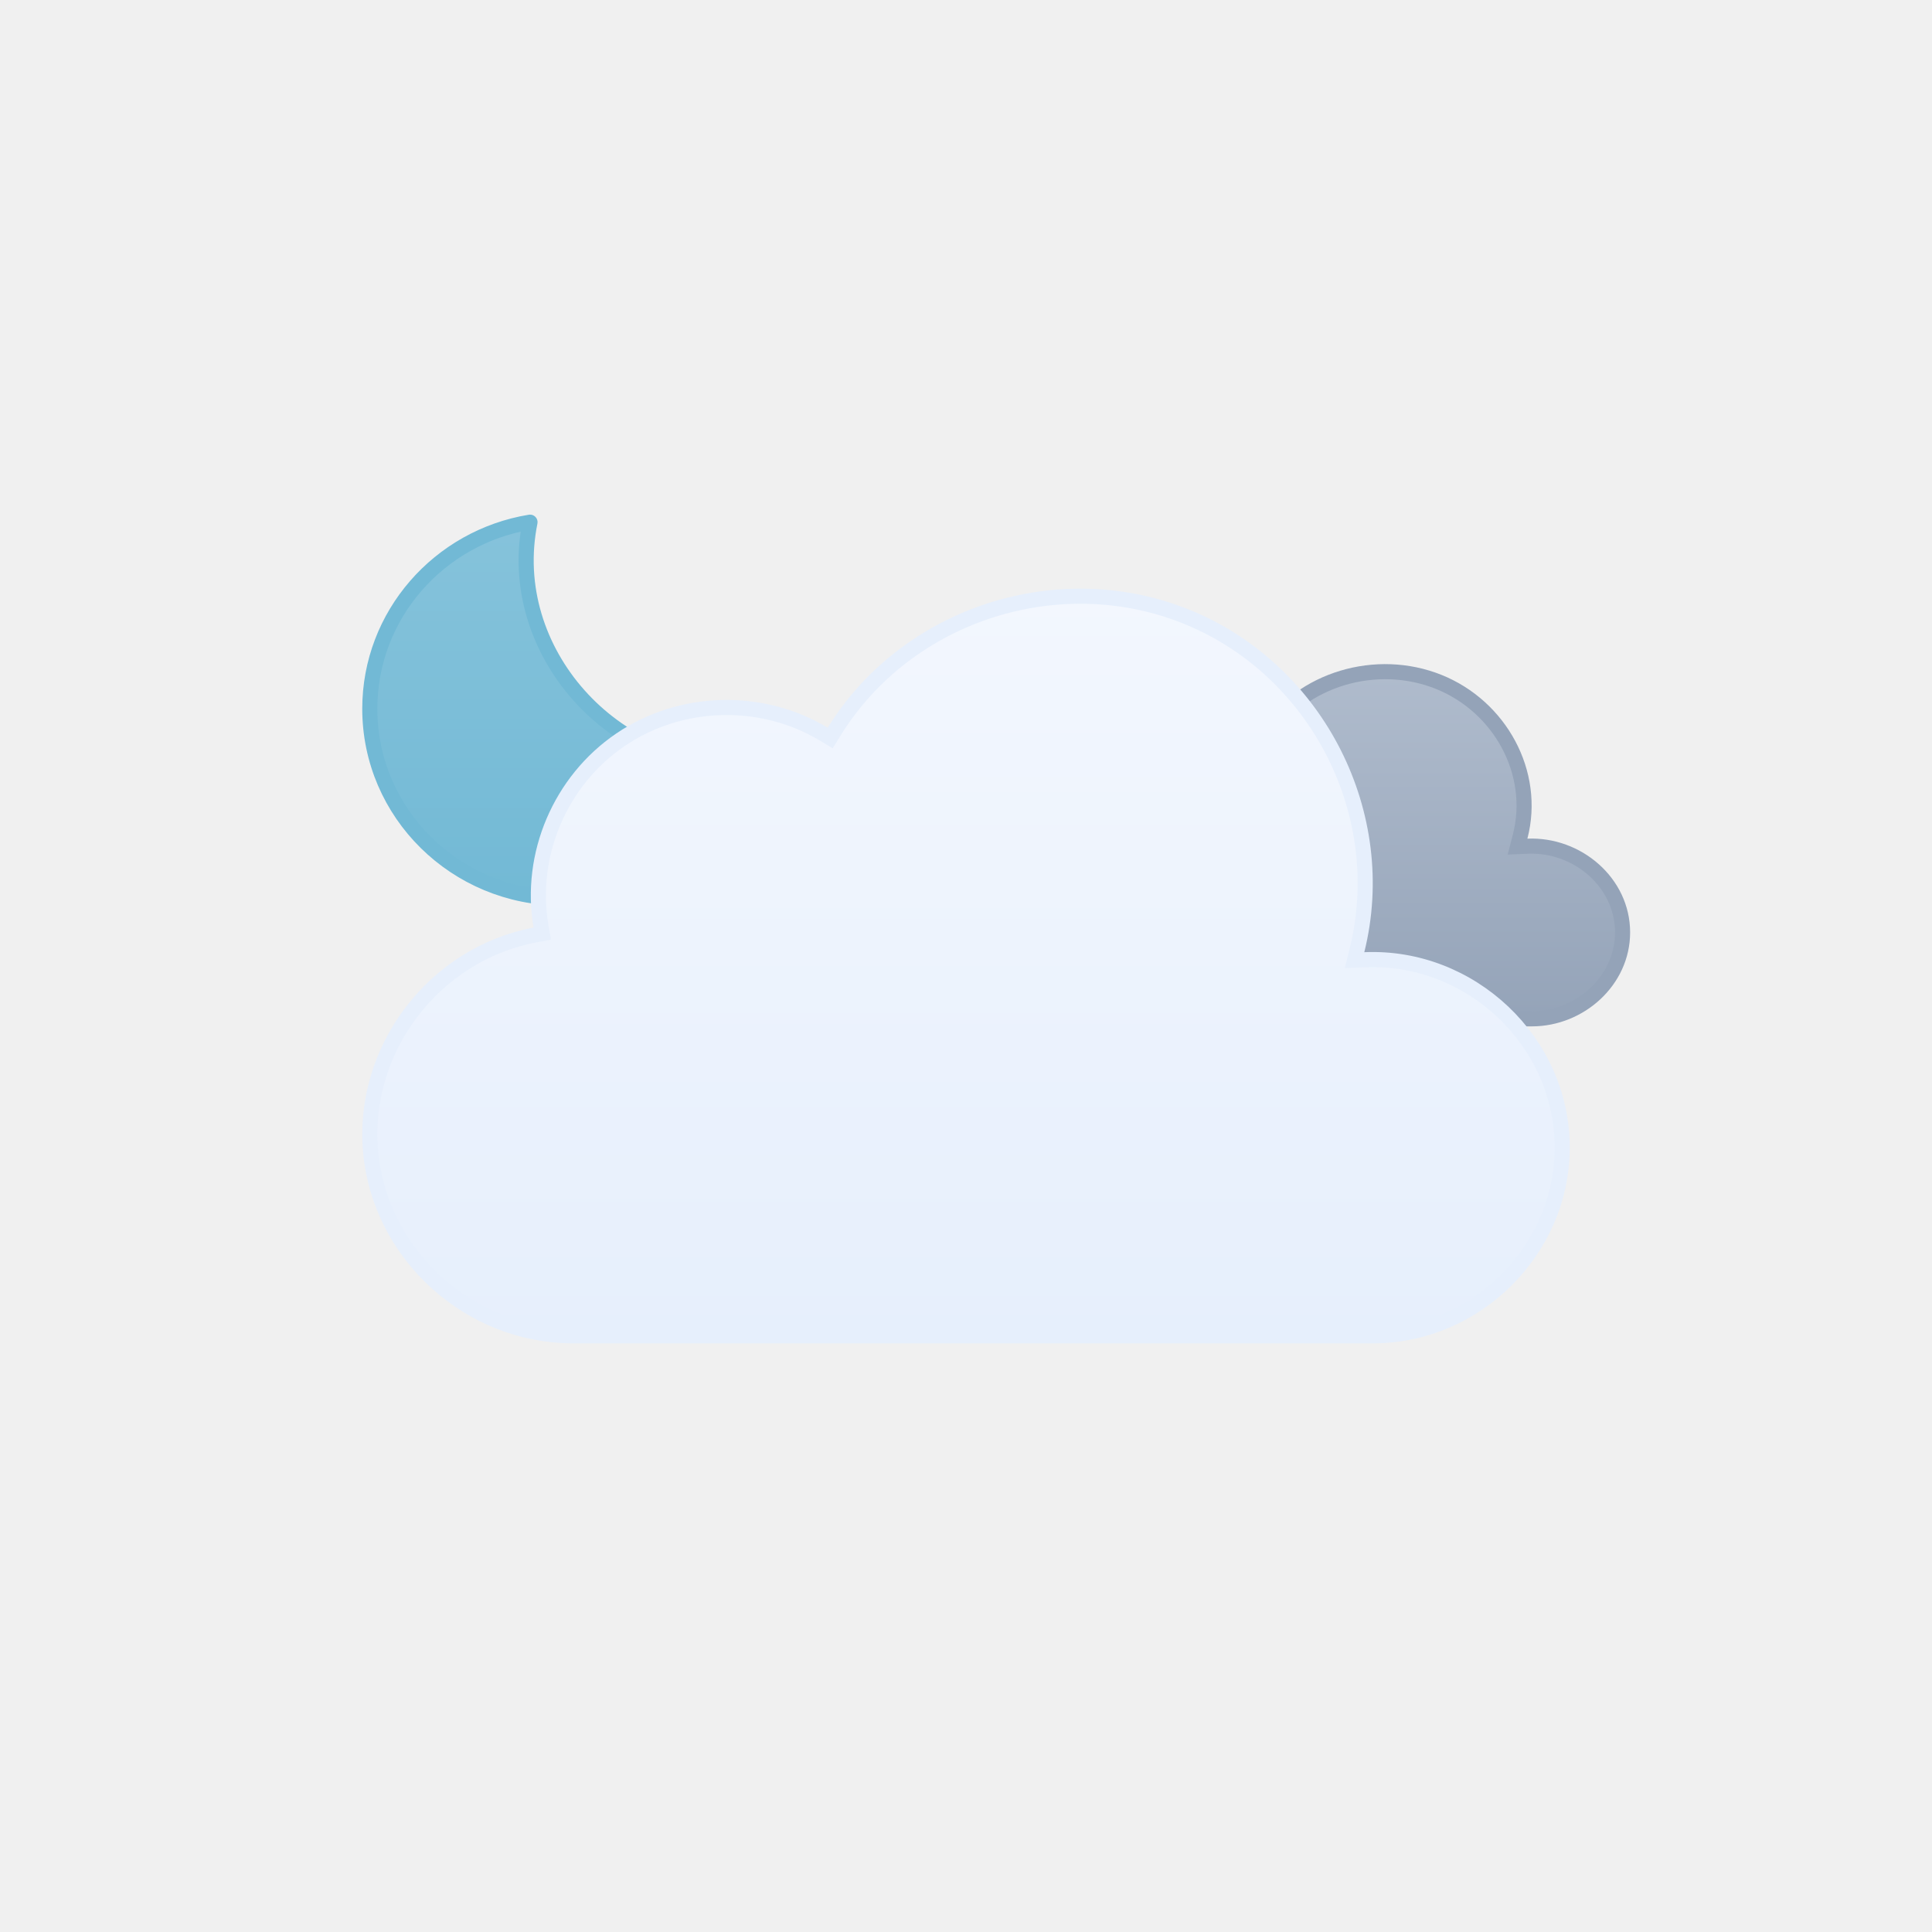
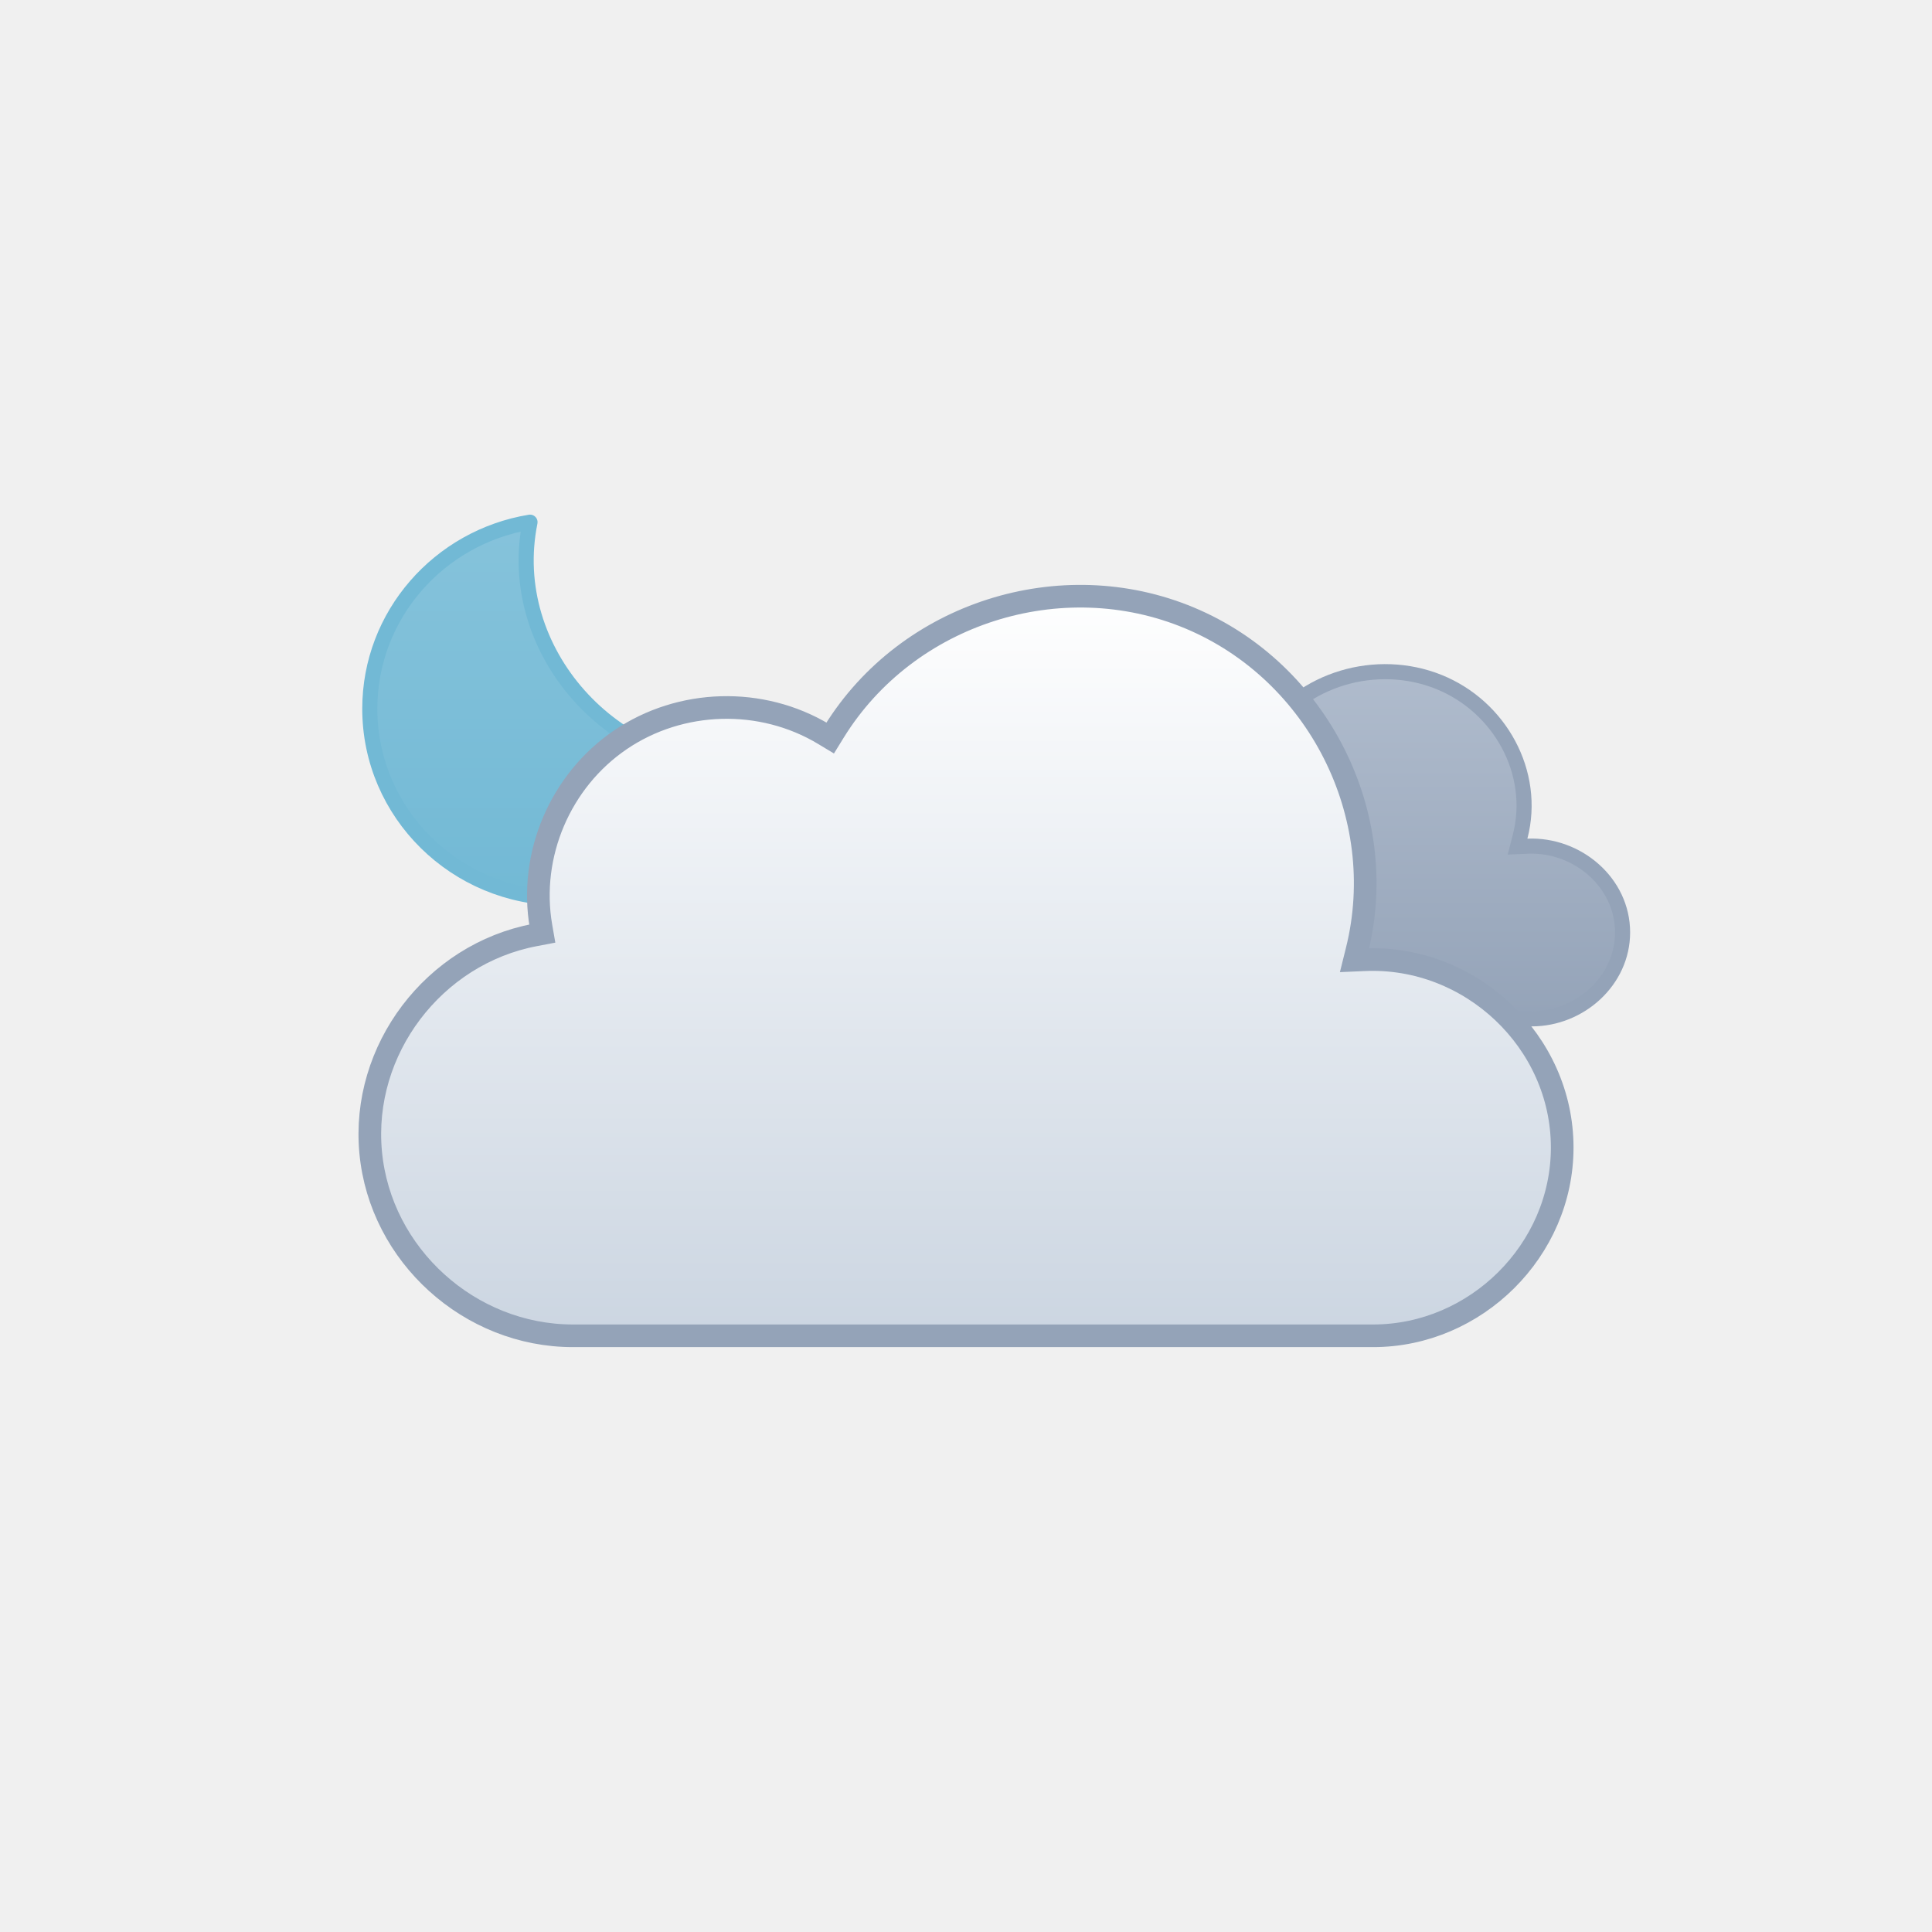
<svg xmlns="http://www.w3.org/2000/svg" viewBox="0 0 128 128" fill="none">
  <g id="overcast-night" clip-path="url(#clip0_1858_8272)">
    <g id="Sky">
      <g id="Moon">
        <path id="Moon_2" d="M35.115 34.595C33.378 43.163 40.753 51.214 49.313 50.783C47.673 55.834 42.889 59.5 37.218 59.5C30.188 59.5 24.5 53.879 24.5 46.959C24.5 40.745 29.088 35.584 35.115 34.595Z" fill="url(#paint0_linear_1858_8272)" stroke="#72B9D5" stroke-linecap="round" stroke-linejoin="round" />
      </g>
      <g id="Clouds">
        <g id="Secondary Cloud">
          <path id="Cloud" d="M83.839 48.693C86.244 44.958 91.215 43.529 95.318 45.177C99.361 46.801 101.814 51.189 100.71 55.437L100.54 56.09L101.215 56.062C104.496 55.924 107.5 58.465 107.5 61.774C107.5 64.976 104.669 67.5 101.489 67.5H74.977C71.768 67.501 68.845 65.118 68.529 61.907C68.214 58.707 70.617 55.841 73.764 55.27L74.255 55.182L74.167 54.69C73.773 52.493 74.812 50.249 76.685 49.027C78.611 47.771 81.177 47.707 83.168 48.856L83.581 49.094L83.839 48.693Z" fill="url(#paint1_linear_1858_8272)" stroke="#94A3B8" stroke-miterlimit="10" />
        </g>
        <g id="Cloud_2">
-           <path id="Cloud_3" d="M55.262 48.475C60.123 40.611 70.297 37.38 78.815 40.943C87.321 44.502 92.138 54.003 89.903 62.965L89.742 63.614L90.411 63.585C97.42 63.279 103.5 68.992 103.5 76.028C103.5 82.84 97.772 88.5 90.977 88.5H37.954C31.128 88.502 25.203 83.171 24.559 76.36C23.916 69.552 28.737 63.212 35.443 61.945L35.926 61.853L35.842 61.369C35.026 56.624 37.126 51.717 41.105 49.013C45.095 46.301 50.446 46.154 54.58 48.64L55.003 48.895L55.262 48.475Z" fill="url(#paint2_linear_1858_8272)" stroke="#E6EFFC" stroke-miterlimit="10" />
+           <path id="Cloud_3" d="M55.262 48.475C60.123 40.611 70.297 37.38 78.815 40.943C87.321 44.502 92.138 54.003 89.903 62.965L89.742 63.614L90.411 63.585C97.42 63.279 103.5 68.992 103.5 76.028C103.5 82.84 97.772 88.5 90.977 88.5H37.954C31.128 88.502 25.203 83.171 24.559 76.36C23.916 69.552 28.737 63.212 35.443 61.945L35.926 61.853L35.842 61.369C35.026 56.624 37.126 51.717 41.105 49.013C45.095 46.301 50.446 46.154 54.58 48.64L55.003 48.895L55.262 48.475Z" fill="url(#paint2_linear_1858_8272)" stroke="#94A3B8" stroke-width="1.5" stroke-miterlimit="10" />
        </g>
      </g>
    </g>
  </g>
  <defs>
    <linearGradient id="paint0_linear_1858_8272" x1="37" y1="34" x2="37" y2="60" gradientUnits="userSpaceOnUse">
      <stop stop-color="#86C3DB" />
      <stop offset="1" stop-color="#72B9D5" />
    </linearGradient>
    <linearGradient id="paint1_linear_1858_8272" x1="88" y1="44" x2="88" y2="68" gradientUnits="userSpaceOnUse">
      <stop stop-color="#B0BCCD" />
      <stop offset="1" stop-color="#94A3B8" />
    </linearGradient>
    <linearGradient id="paint2_linear_1858_8272" x1="64.001" y1="39" x2="64.001" y2="89" gradientUnits="userSpaceOnUse">
-       <stop stop-color="#F3F7FE" />
-       <stop offset="1" stop-color="#E6EFFC" />
+       <stop stop-color="#FFFFFF" />
+       <stop offset="1" stop-color="#CBD5E1" />
    </linearGradient>
    <clipPath id="clip0_1858_8272">
      <rect width="128" height="128" fill="white" />
    </clipPath>
  </defs>
</svg>
